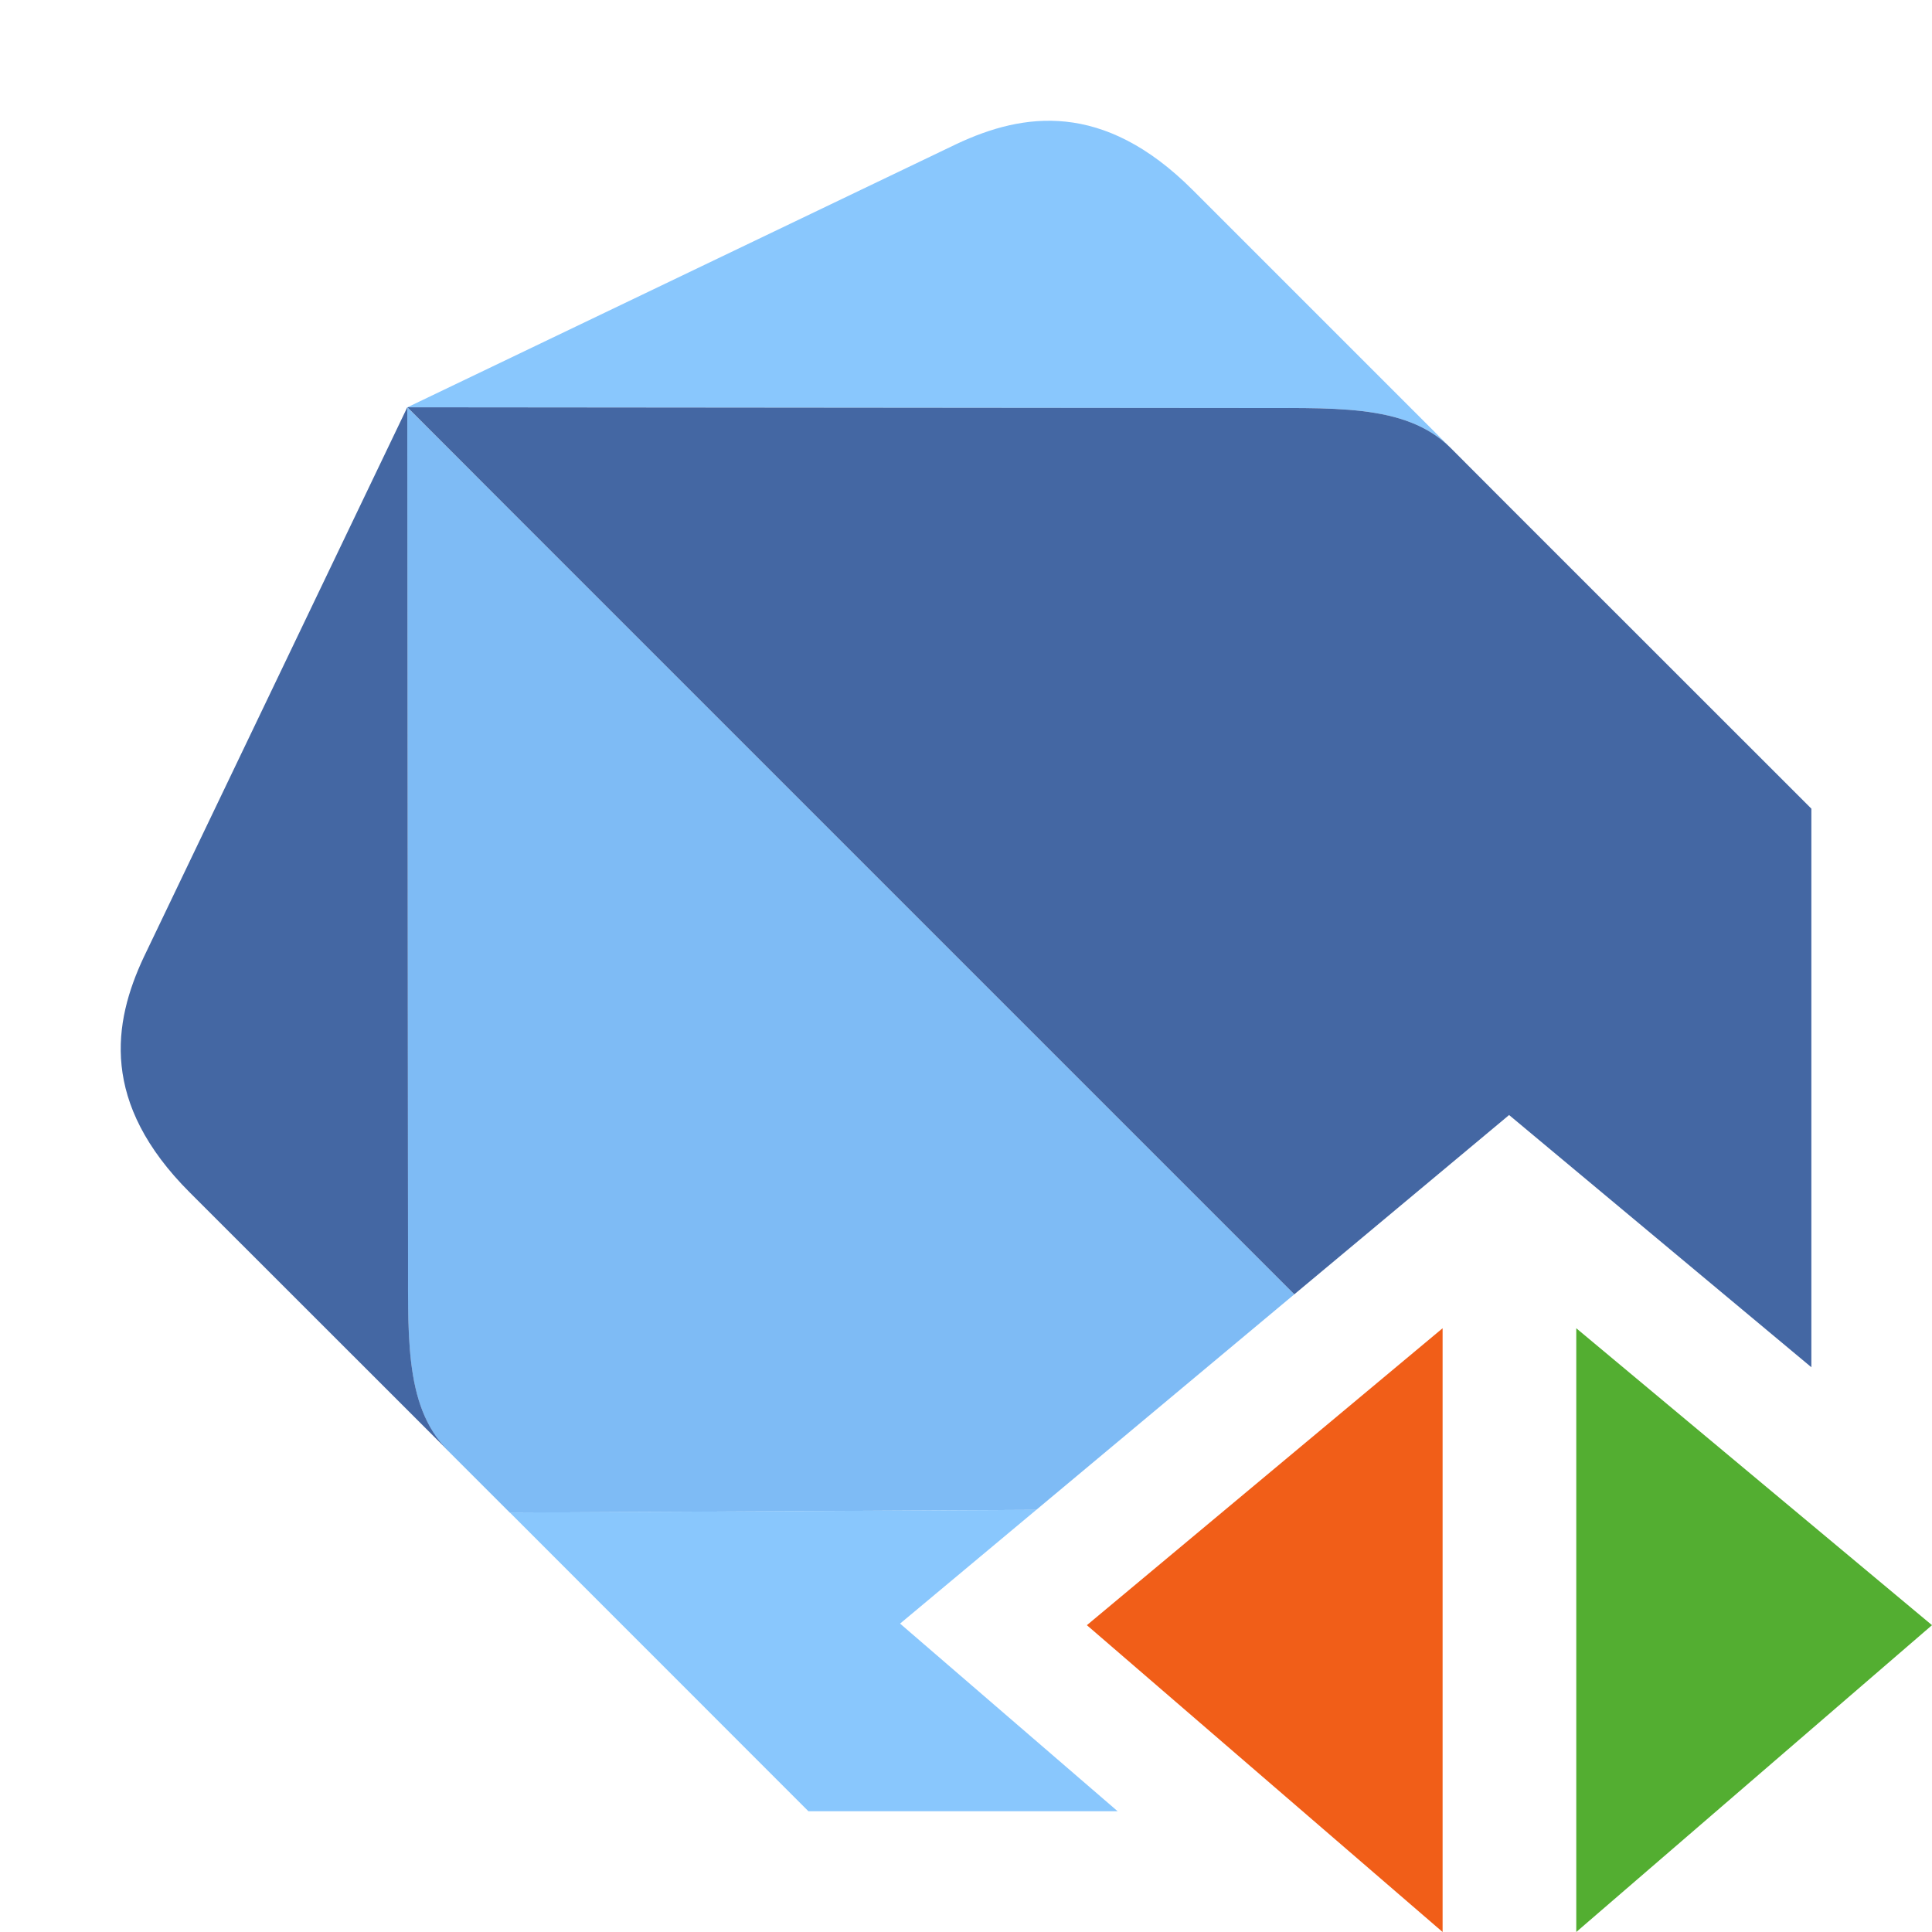
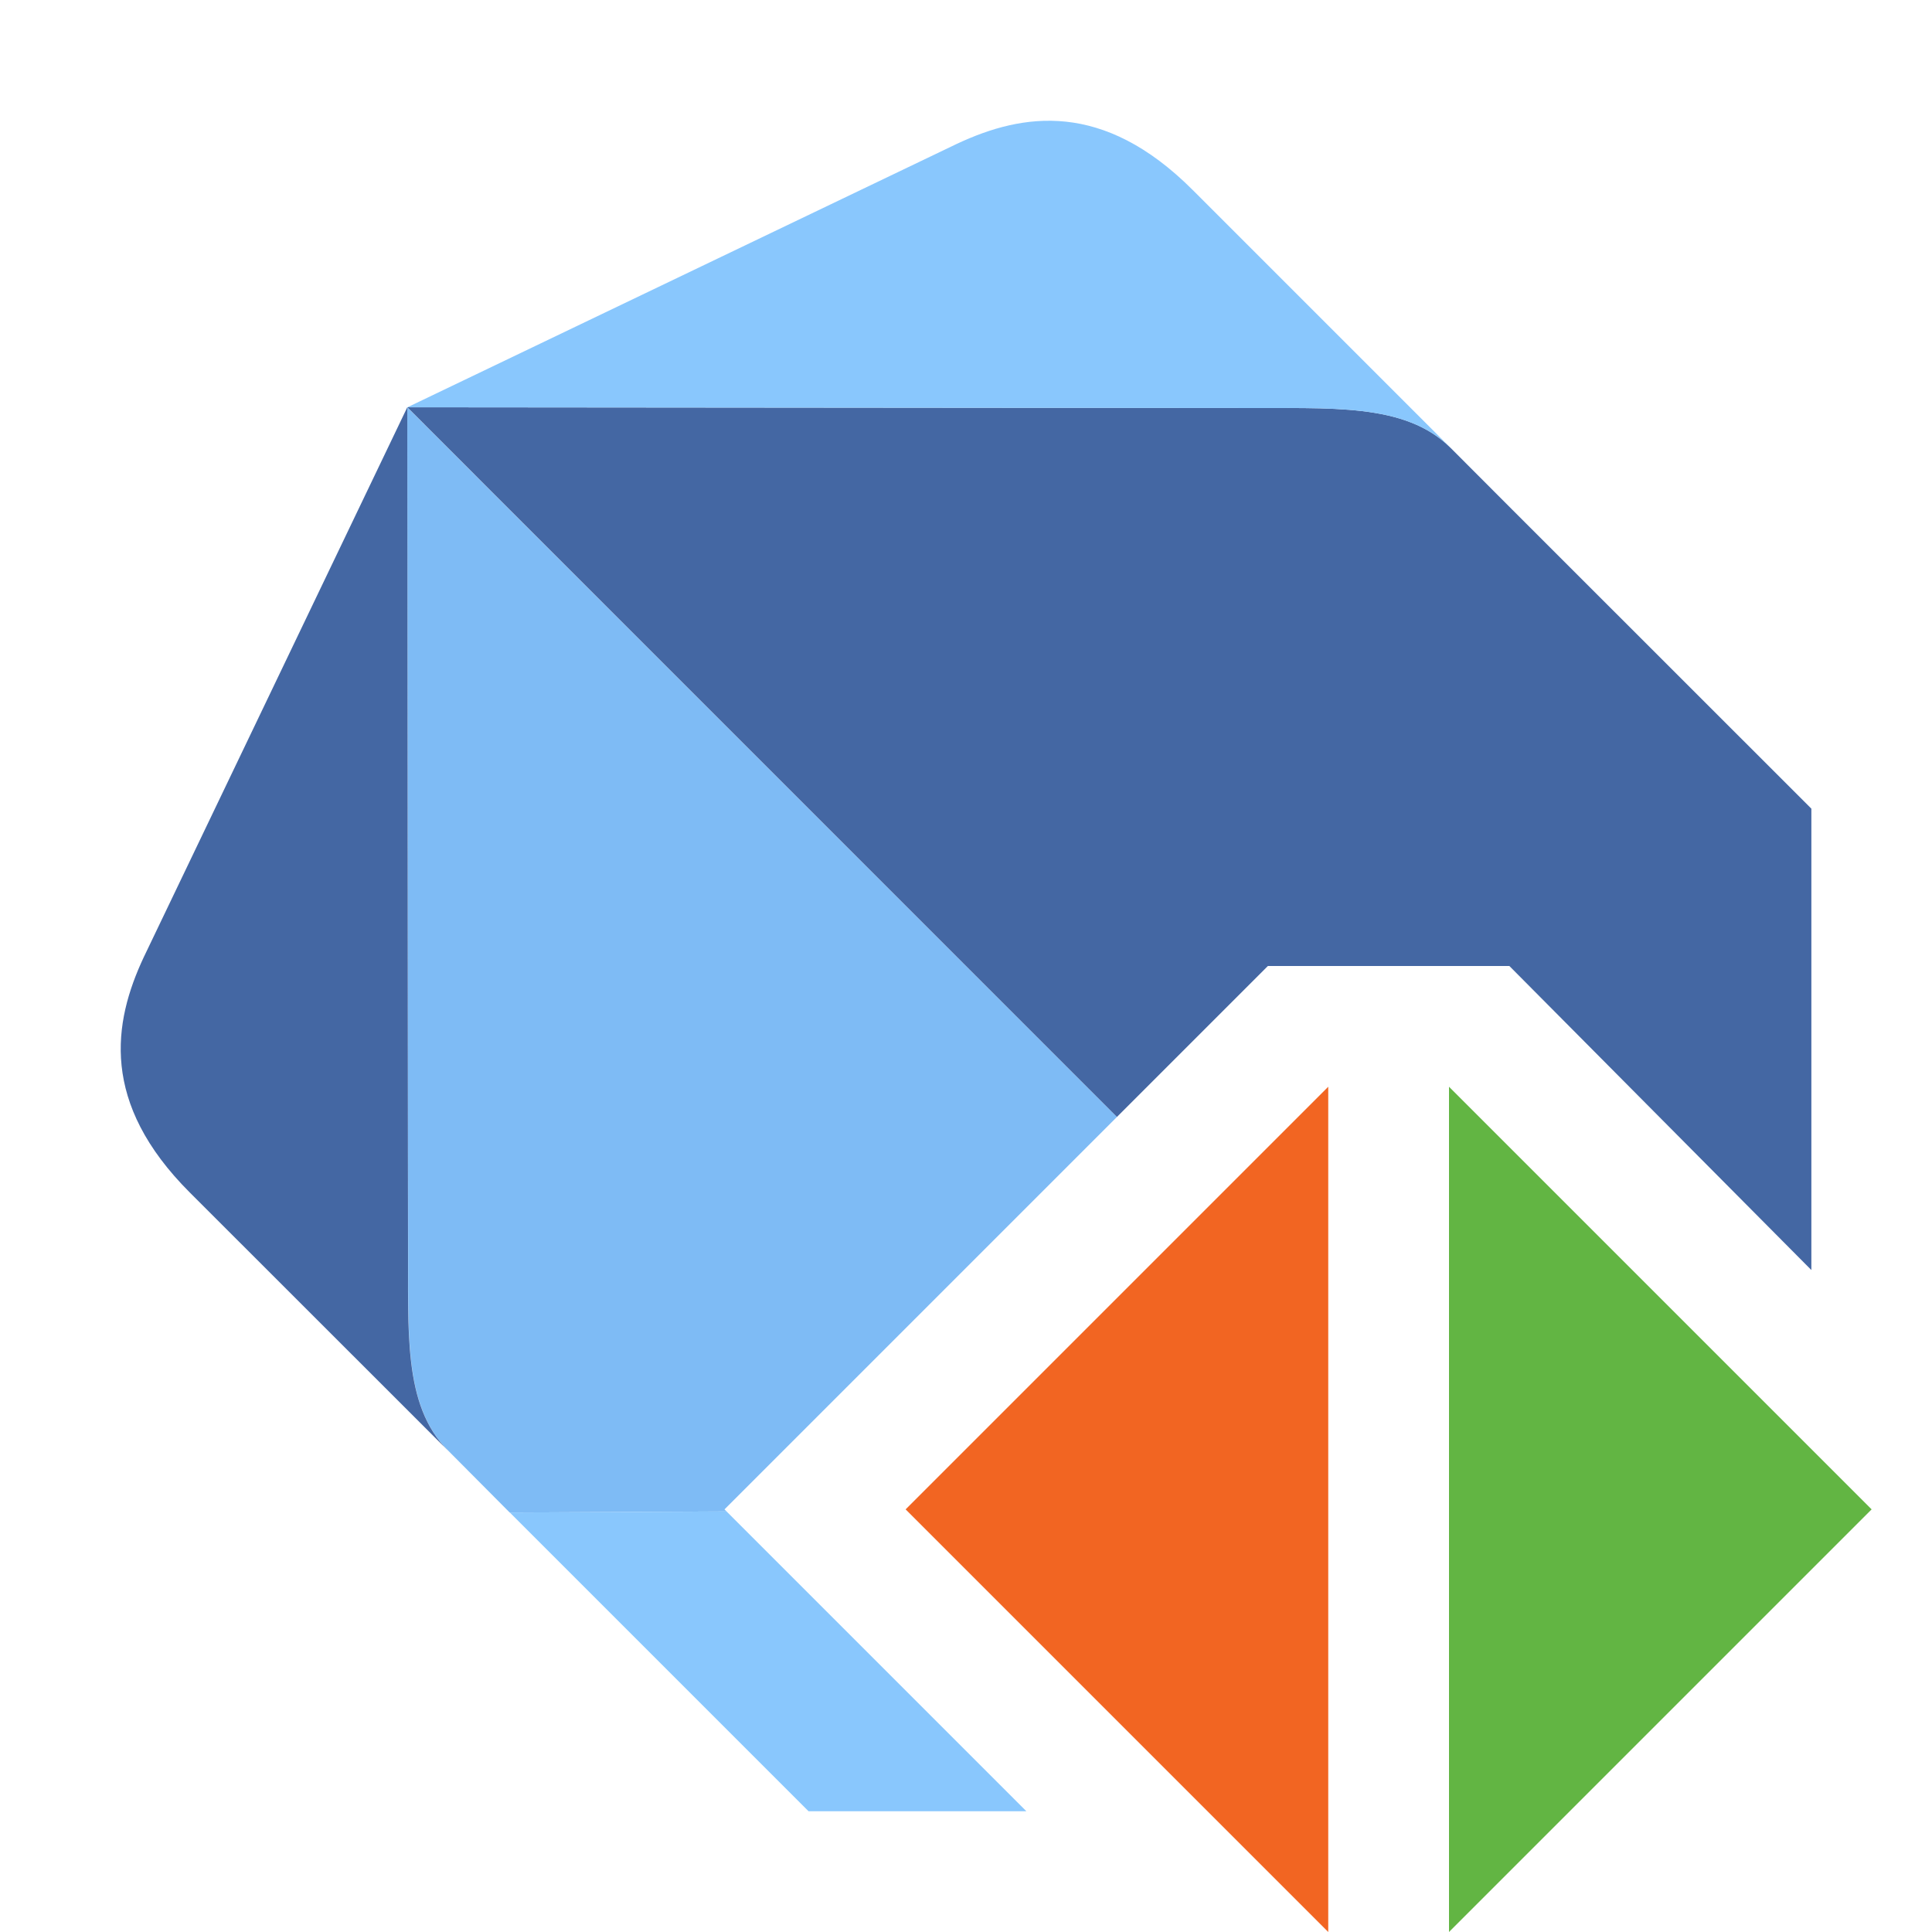
<svg xmlns="http://www.w3.org/2000/svg" width="16" height="16" viewBox="0 0 16 16">
  <g fill="none" fill-rule="evenodd">
-     <polygon fill="#F15E18" points="11.947 16 9.001 13.459 11.947 11" />
-     <polygon fill="#53AE31" points="13.054 16 16 13.459 13.054 11" />
-     <path fill="#70B4F4" d="M10.719,10.719 L4.326,4.326 L3.373,3.373 L3.379,10.272 C3.383,11.018 3.332,11.636 3.711,12.016 L4.222,12.527 L8.582,12.504 L10.719,10.719 Z" opacity=".9" />
-     <path fill="#305699" d="M3.379,10.271 L3.373,3.373 L1.191,7.926 C0.936,8.469 0.828,9.133 1.573,9.877 L3.711,12.014 C3.332,11.636 3.384,11.018 3.379,10.271" opacity=".9" />
-     <polygon fill="#7CC1FD" points="7.454 13.446 8.582 12.504 4.222 12.526 6.695 15 9.256 15" opacity=".9" />
+     <path fill="#70B4F4" d="M9.25,9.25 L6,12.5 L6.017,12.517 L4.221,12.526 L3.712,12.014 C3.333,11.636 3.385,11.017 3.38,10.271 L3.373,3.373 L4.325,4.326 L9.25,9.25 Z" opacity=".9" />
+     <path fill="#7CC1FD" d="M6.017,12.517 L8.5,15 L6.696,15 L4.222,12.526 L6.017,12.517 Z" opacity=".9" />
+     <path fill="#305699" d="M3.379 10.271L3.373 3.373 1.191 7.926C.936 8.469.828 9.133 1.573 9.877L3.711 12.014C3.332 11.636 3.384 11.018 3.379 10.271M15.001 10.518L12.5 8 10.5 8 9.25 9.25 4.327 4.327 3.374 3.373 10.272 3.379C11.018 3.384 11.636 3.332 12.015 3.711L12.526 4.223 15.001 6.697 15.001 10.518z" opacity=".9" />
    <path fill="#7CC1FD" d="M10.271,3.379 L3.374,3.373 L7.925,1.191 C8.469,0.936 9.133,0.829 9.877,1.573 L12.015,3.711 C11.636,3.332 11.017,3.384 10.271,3.379" opacity=".9" />
-     <path fill="#305699" d="M12.526,4.223 L12.015,3.711 C11.636,3.332 11.018,3.384 10.272,3.379 L3.374,3.373 L4.327,4.327 L10.719,10.719 L12.498,9.234 L12.501,9.237 L15.001,11.323 L15.001,6.697 L12.526,4.223 Z" opacity=".9" />
+     <polygon fill="#62B543" points="13.75 10.75 17.25 14.25 10.25 14.25" transform="rotate(90 13.75 12.5)" />
+     <polygon fill="#F26522" points="9.25 10.75 12.75 14.25 5.75 14.25" transform="rotate(-90 9.25 12.5)" />
  </g>
</svg>
